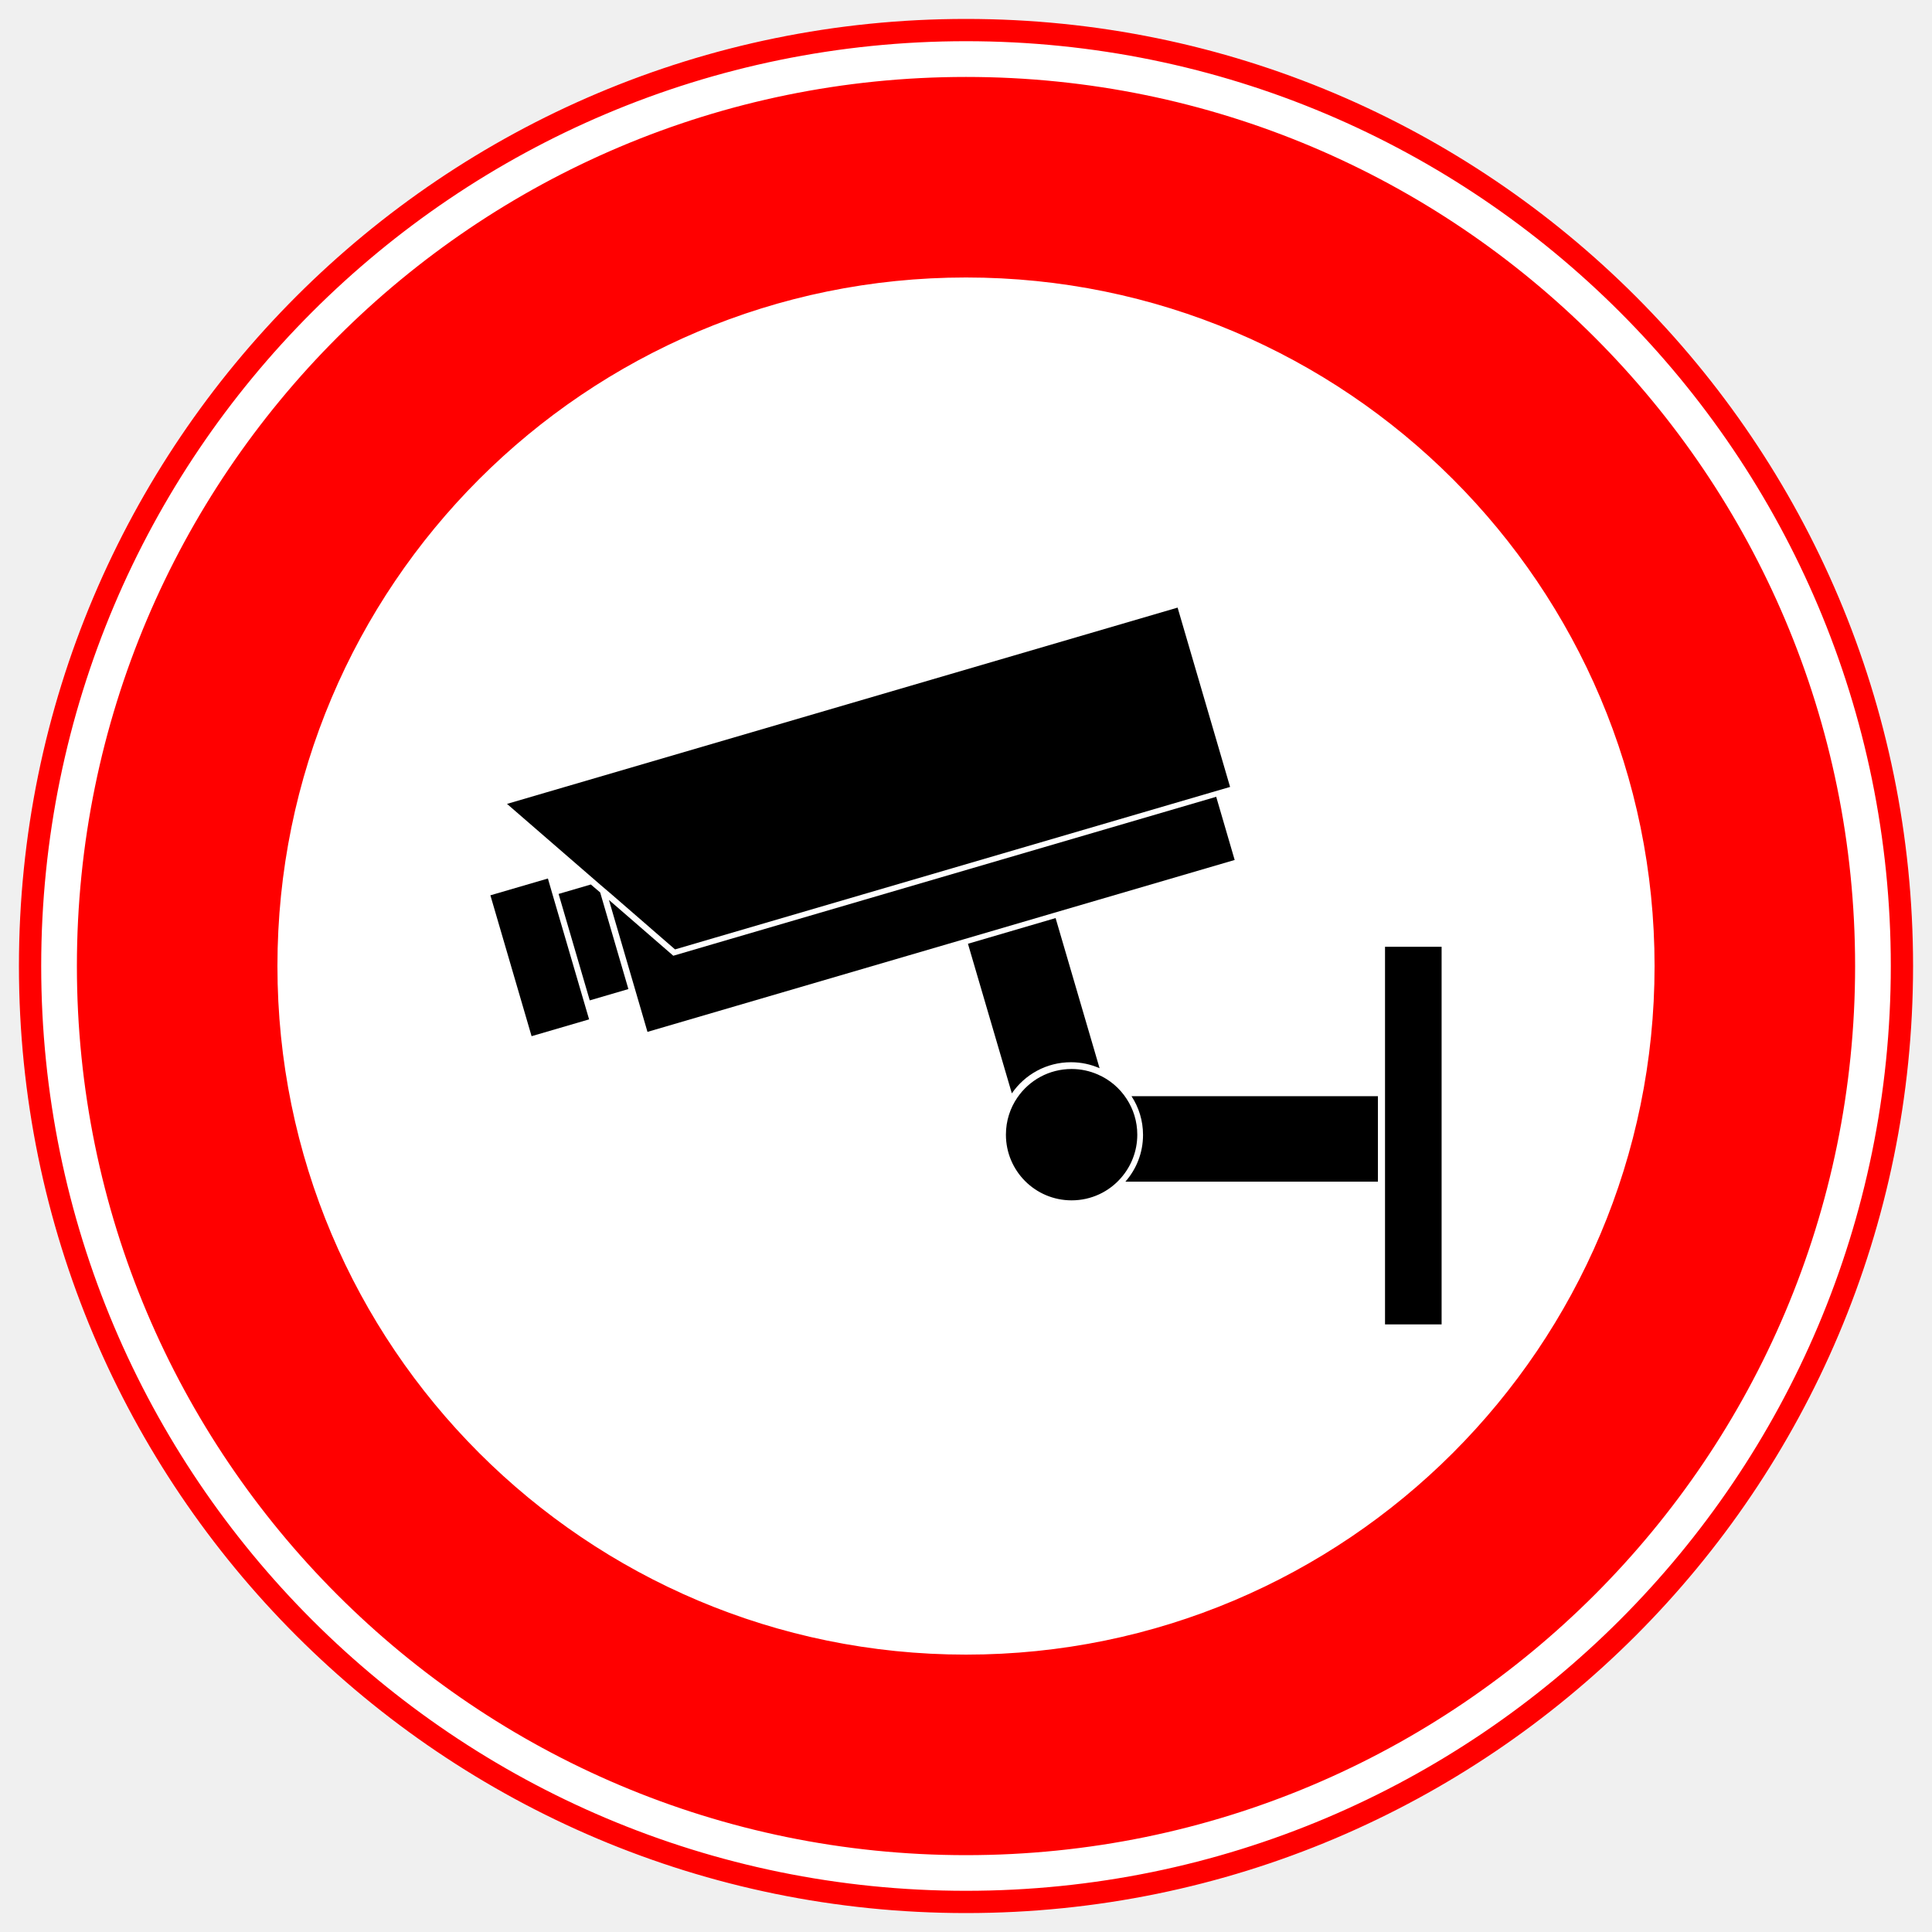
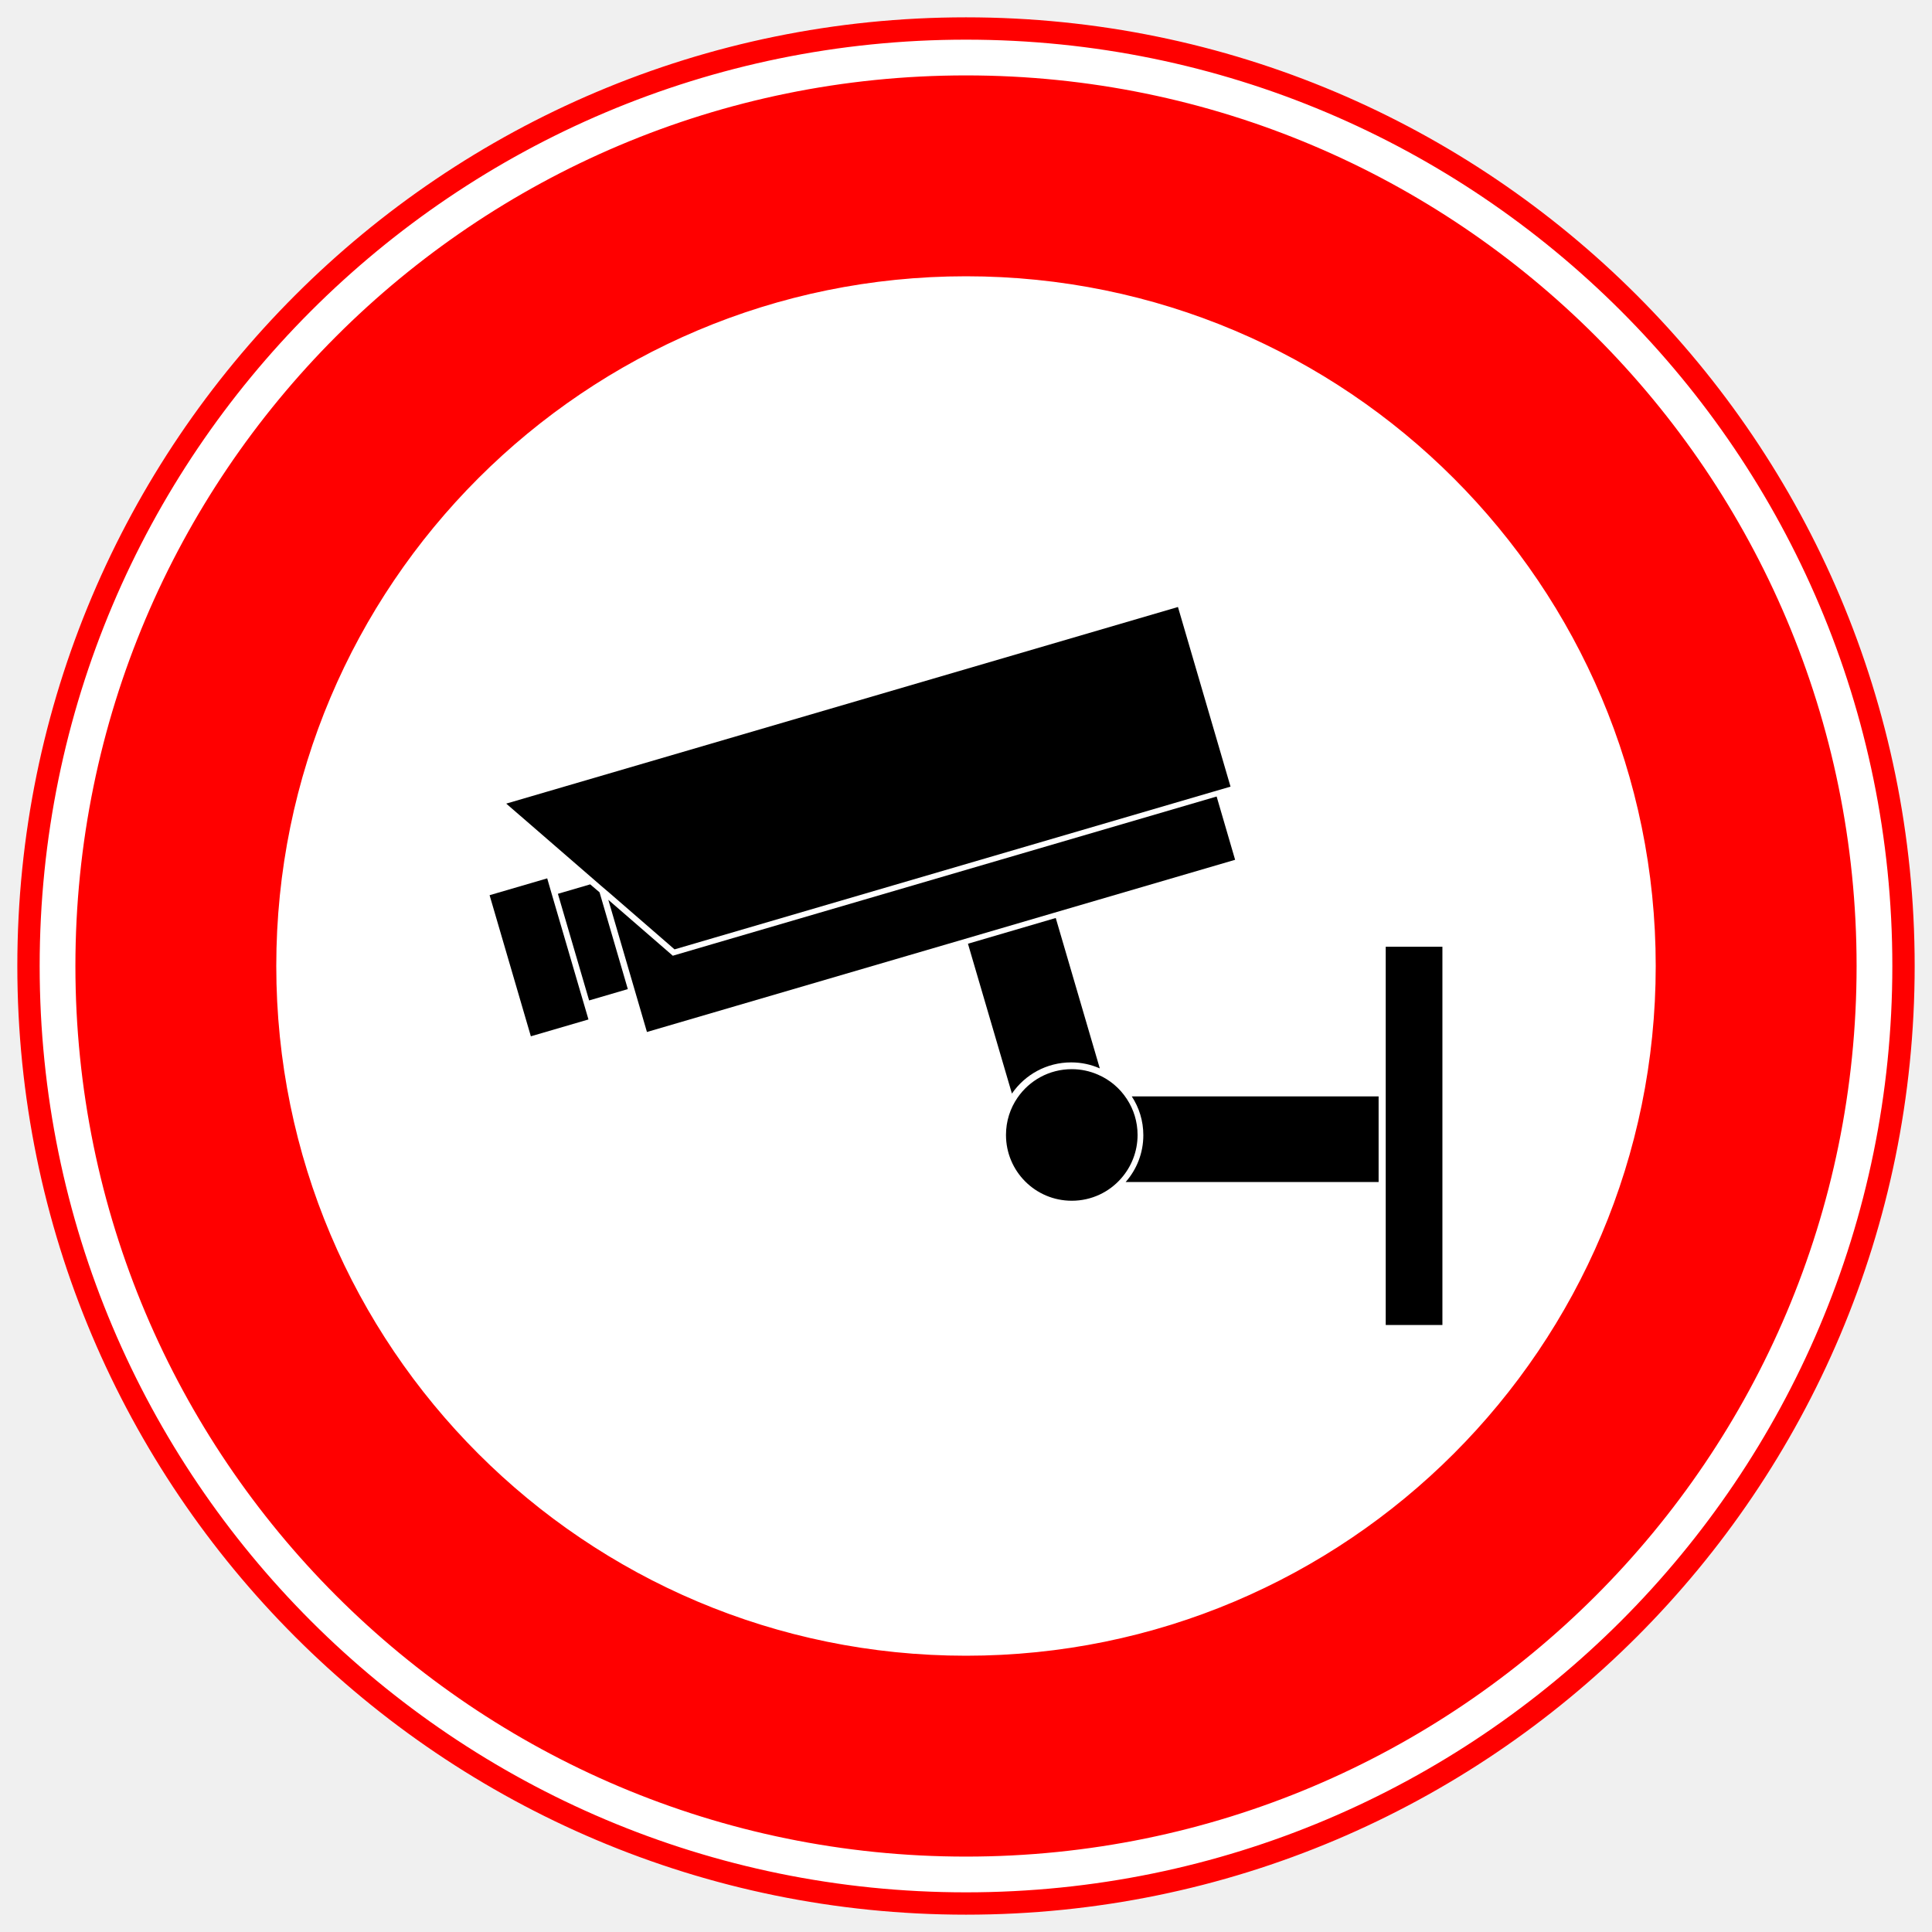
- <svg xmlns="http://www.w3.org/2000/svg" version="1.1" x="0px" y="0px" viewBox="-6.412 -17.19 40 40" enable-background="new -6.412 -17.19 100 100" xml:space="preserve" id="svg24" width="40" height="40">
+ <svg xmlns="http://www.w3.org/2000/svg" version="1.1" x="0px" y="0px" viewBox="-6.412 -17.19 34 34" enable-background="new -6.412 -17.19 100 100" xml:space="preserve" id="svg24" width="34" height="34">
  <defs id="defs28" />
-   <circle style="fill:#ffffff;stroke:#ffffff" id="path19" cx="13.588" cy="2.81" r="19.068" />
-   <g id="g56" transform="matrix(0.2261606,0,0,0.2261606,3.741081,-4.610215)">
+   <circle style="fill:#ffffff;stroke:#ffffff;stroke-width:0.851" id="path19" cx="10.588" cy="-0.19" r="16.235" />
+   <g id="g56" transform="matrix(0.19256,0,0,0.19256,2.204033,-6.507798)">
    <path id="path2" d="m 55.768,42.167 c -0.803,-0.353 -1.685,-0.548 -2.615,-0.548 -2.254,0 -4.232,1.127 -5.417,2.851 l -4.018,-13.696 8.024,-2.352 z" />
-     <polygon id="polygon4" points="12.633,34.921 9.096,35.957 6.243,26.212 9.195,25.348 10.05,26.077 " />
-     <polygon id="polygon6" points="51.519,27.966 43.423,30.339 14.38,38.84 13.688,36.467 10.851,26.76 16.743,31.871 20.351,30.813 66.445,17.32 68.135,23.103 " />
-     <polygon id="polygon8" points="20.468,30.245 16.903,31.29 11.083,26.241 10.155,25.45 1.522,17.969 62.911,0 67.715,16.417 66.006,16.915 " />
-     <polygon id="polygon10" points="5.661,26.168 8.514,35.914 9.036,37.695 3.771,39.234 0,26.339 5.265,24.8 " />
+     <polygon id="polygon4" points="6.243,26.212 9.195,25.348 10.05,26.077 12.633,34.921 9.096,35.957 " />
+     <polygon id="polygon6" points="66.445,17.32 68.135,23.103 51.519,27.966 43.423,30.339 14.38,38.84 13.688,36.467 10.851,26.76 16.743,31.871 20.351,30.813 " />
+     <polygon id="polygon8" points="66.006,16.915 20.468,30.245 16.903,31.29 11.083,26.241 10.155,25.45 1.522,17.969 62.911,0 67.715,16.417 " />
+     <polygon id="polygon10" points="8.514,35.914 9.036,37.695 3.771,39.234 0,26.339 5.265,24.8 5.661,26.168 " />
    <path id="path12" d="m 81.249,44.727 v 7.826 h -23.12 c 1.008,-1.143 1.617,-2.645 1.617,-4.281 0,-1.308 -0.388,-2.528 -1.056,-3.545 z" />
    <path id="path14" d="m 59.22,48.25 c 0,1.516 -0.565,2.907 -1.498,3.967 -1.095,1.255 -2.711,2.046 -4.515,2.046 -3.329,0 -6.013,-2.692 -6.013,-6.013 0,-1.266 0.387,-2.433 1.051,-3.401 1.086,-1.579 2.898,-2.611 4.962,-2.611 0.854,0 1.661,0.18 2.396,0.502 1.086,0.467 2.001,1.248 2.638,2.227 0.62,0.942 0.979,2.071 0.979,3.283 z" />
    <rect id="rect16" height="34.569" width="5.18" y="31.05" x="81.899" />
  </g>
-   <polygon display="none" points="10.645,27.965 12.707,35.002 13.084,36.29 9.279,37.402 6.554,28.089 10.358,26.977 " id="polygon18" style="display:none" transform="translate(0,-85)" />
-   <path d="M 13.588,22.418 C 2.759,22.418 -6.02,13.639 -6.02,2.81 -6.02,-8.019 2.759,-16.798 13.588,-16.798 c 10.829,0 19.608,8.779 19.608,19.608 C 33.196,13.639 24.417,22.418 13.588,22.418 Z m 0,-0.461 c 10.574,0 19.147,-8.572 19.147,-19.147 0,-10.574 -8.572,-19.147 -19.147,-19.147 -10.574,0 -19.147,8.572 -19.147,19.147 0,10.574 8.572,19.147 19.147,19.147 z m 0,-4.89 c 7.873,0 14.256,-6.383 14.256,-14.256 0,-7.873 -6.383,-14.256 -14.256,-14.256 -7.873,0 -14.256,6.383 -14.256,14.256 0,7.873 6.383,14.256 14.256,14.256 z m 0,4.152 c -10.167,0 -18.408,-8.242 -18.408,-18.408 0,-10.167 8.242,-18.408 18.408,-18.408 10.167,0 18.408,8.242 18.408,18.408 0,10.167 -8.242,18.408 -18.408,18.408 z" id="path8" style="fill:#ff0000;fill-rule:nonzero;stroke:none;stroke-width:0.467" />
+   <polygon display="none" points="6.554,28.089 10.358,26.977 10.645,27.965 12.707,35.002 13.084,36.29 9.279,37.402 " id="polygon18" style="display:none" transform="translate(0,-91)" />
+   <path d="m 10.588,16.505 c -9.22,0 -16.695,-7.474 -16.695,-16.695 0,-9.22 7.475,-16.695 16.695,-16.695 9.22,0 16.695,7.475 16.695,16.695 0,9.22 -7.474,16.695 -16.695,16.695 z m 0,-0.393 c 9.003,0 16.302,-7.299 16.302,-16.302 0,-9.003 -7.299,-16.302 -16.302,-16.302 -9.003,0 -16.302,7.299 -16.302,16.302 0,9.003 7.299,16.302 16.302,16.302 z m 0,-4.164 c 6.704,0 12.138,-5.434 12.138,-12.138 0,-6.704 -5.434,-12.138 -12.138,-12.138 -6.704,0 -12.138,5.434 -12.138,12.138 0,6.704 5.434,12.138 12.138,12.138 z m 0,3.535 c -8.656,0 -15.673,-7.017 -15.673,-15.673 0,-8.656 7.017,-15.673 15.673,-15.673 8.656,0 15.673,7.017 15.673,15.673 0,8.656 -7.017,15.673 -15.673,15.673 z" id="path8" style="fill:#ff0000;fill-rule:nonzero;stroke:none;stroke-width:0.397" />
</svg>
